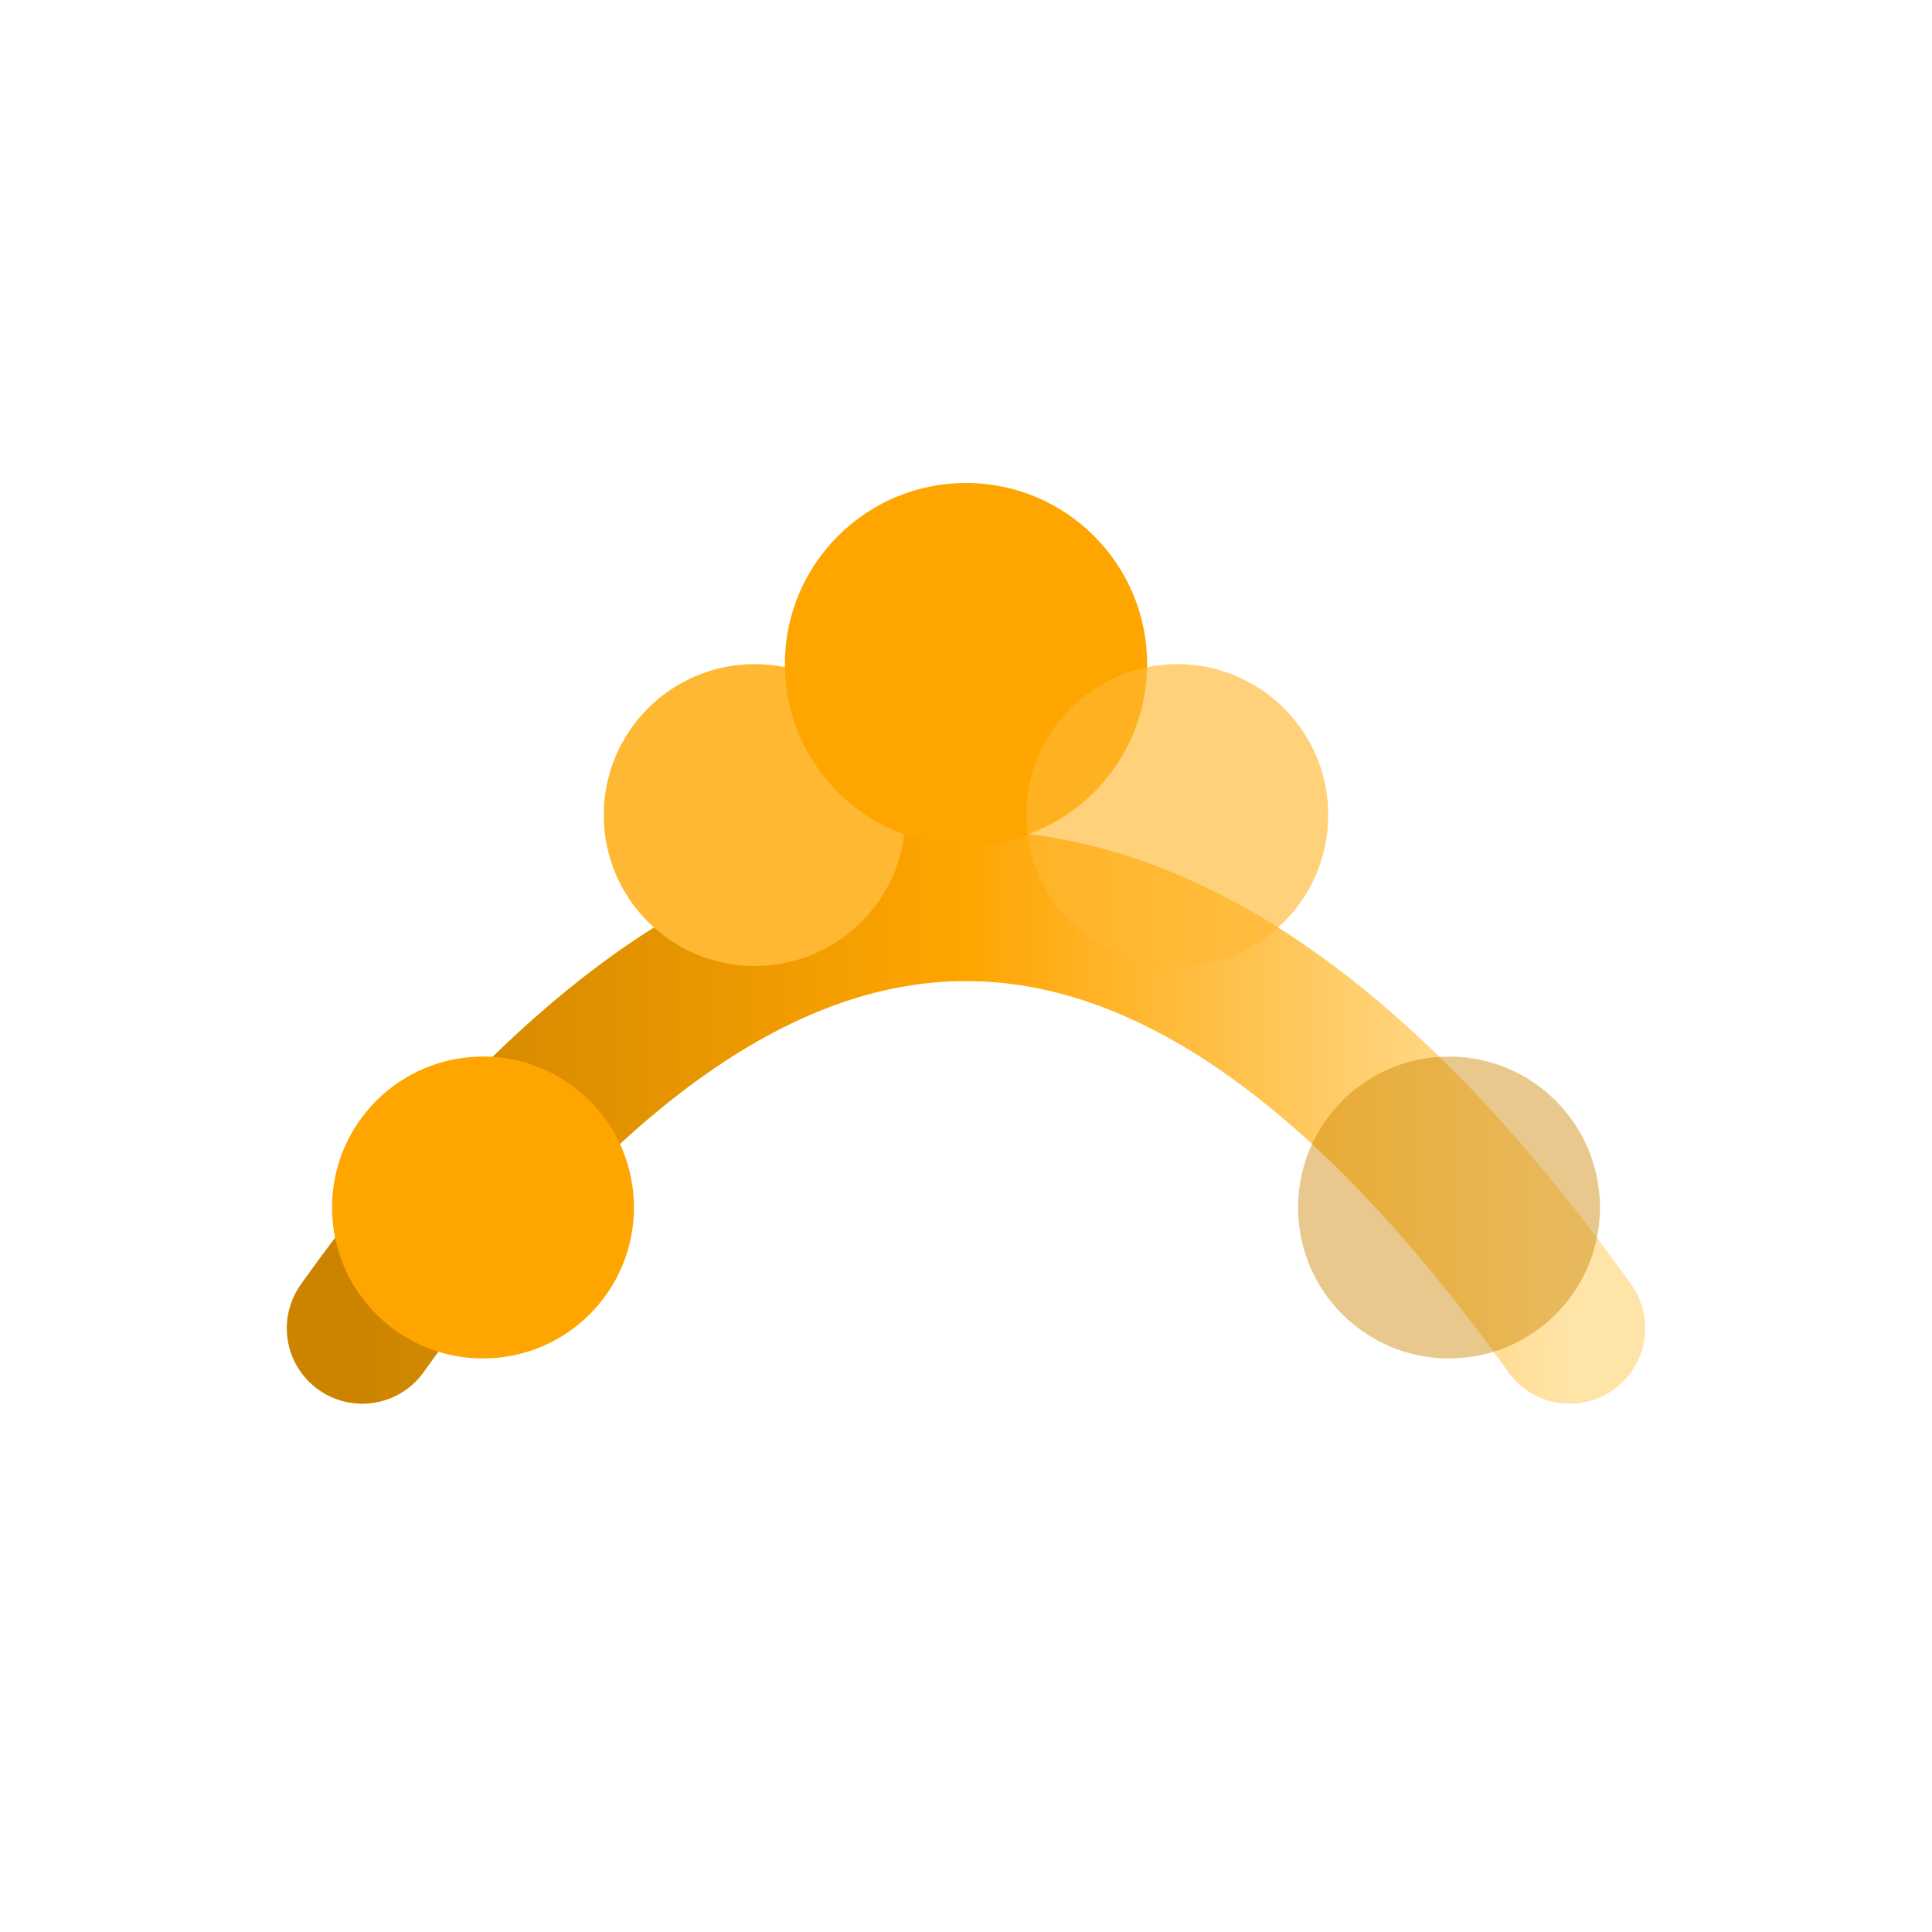
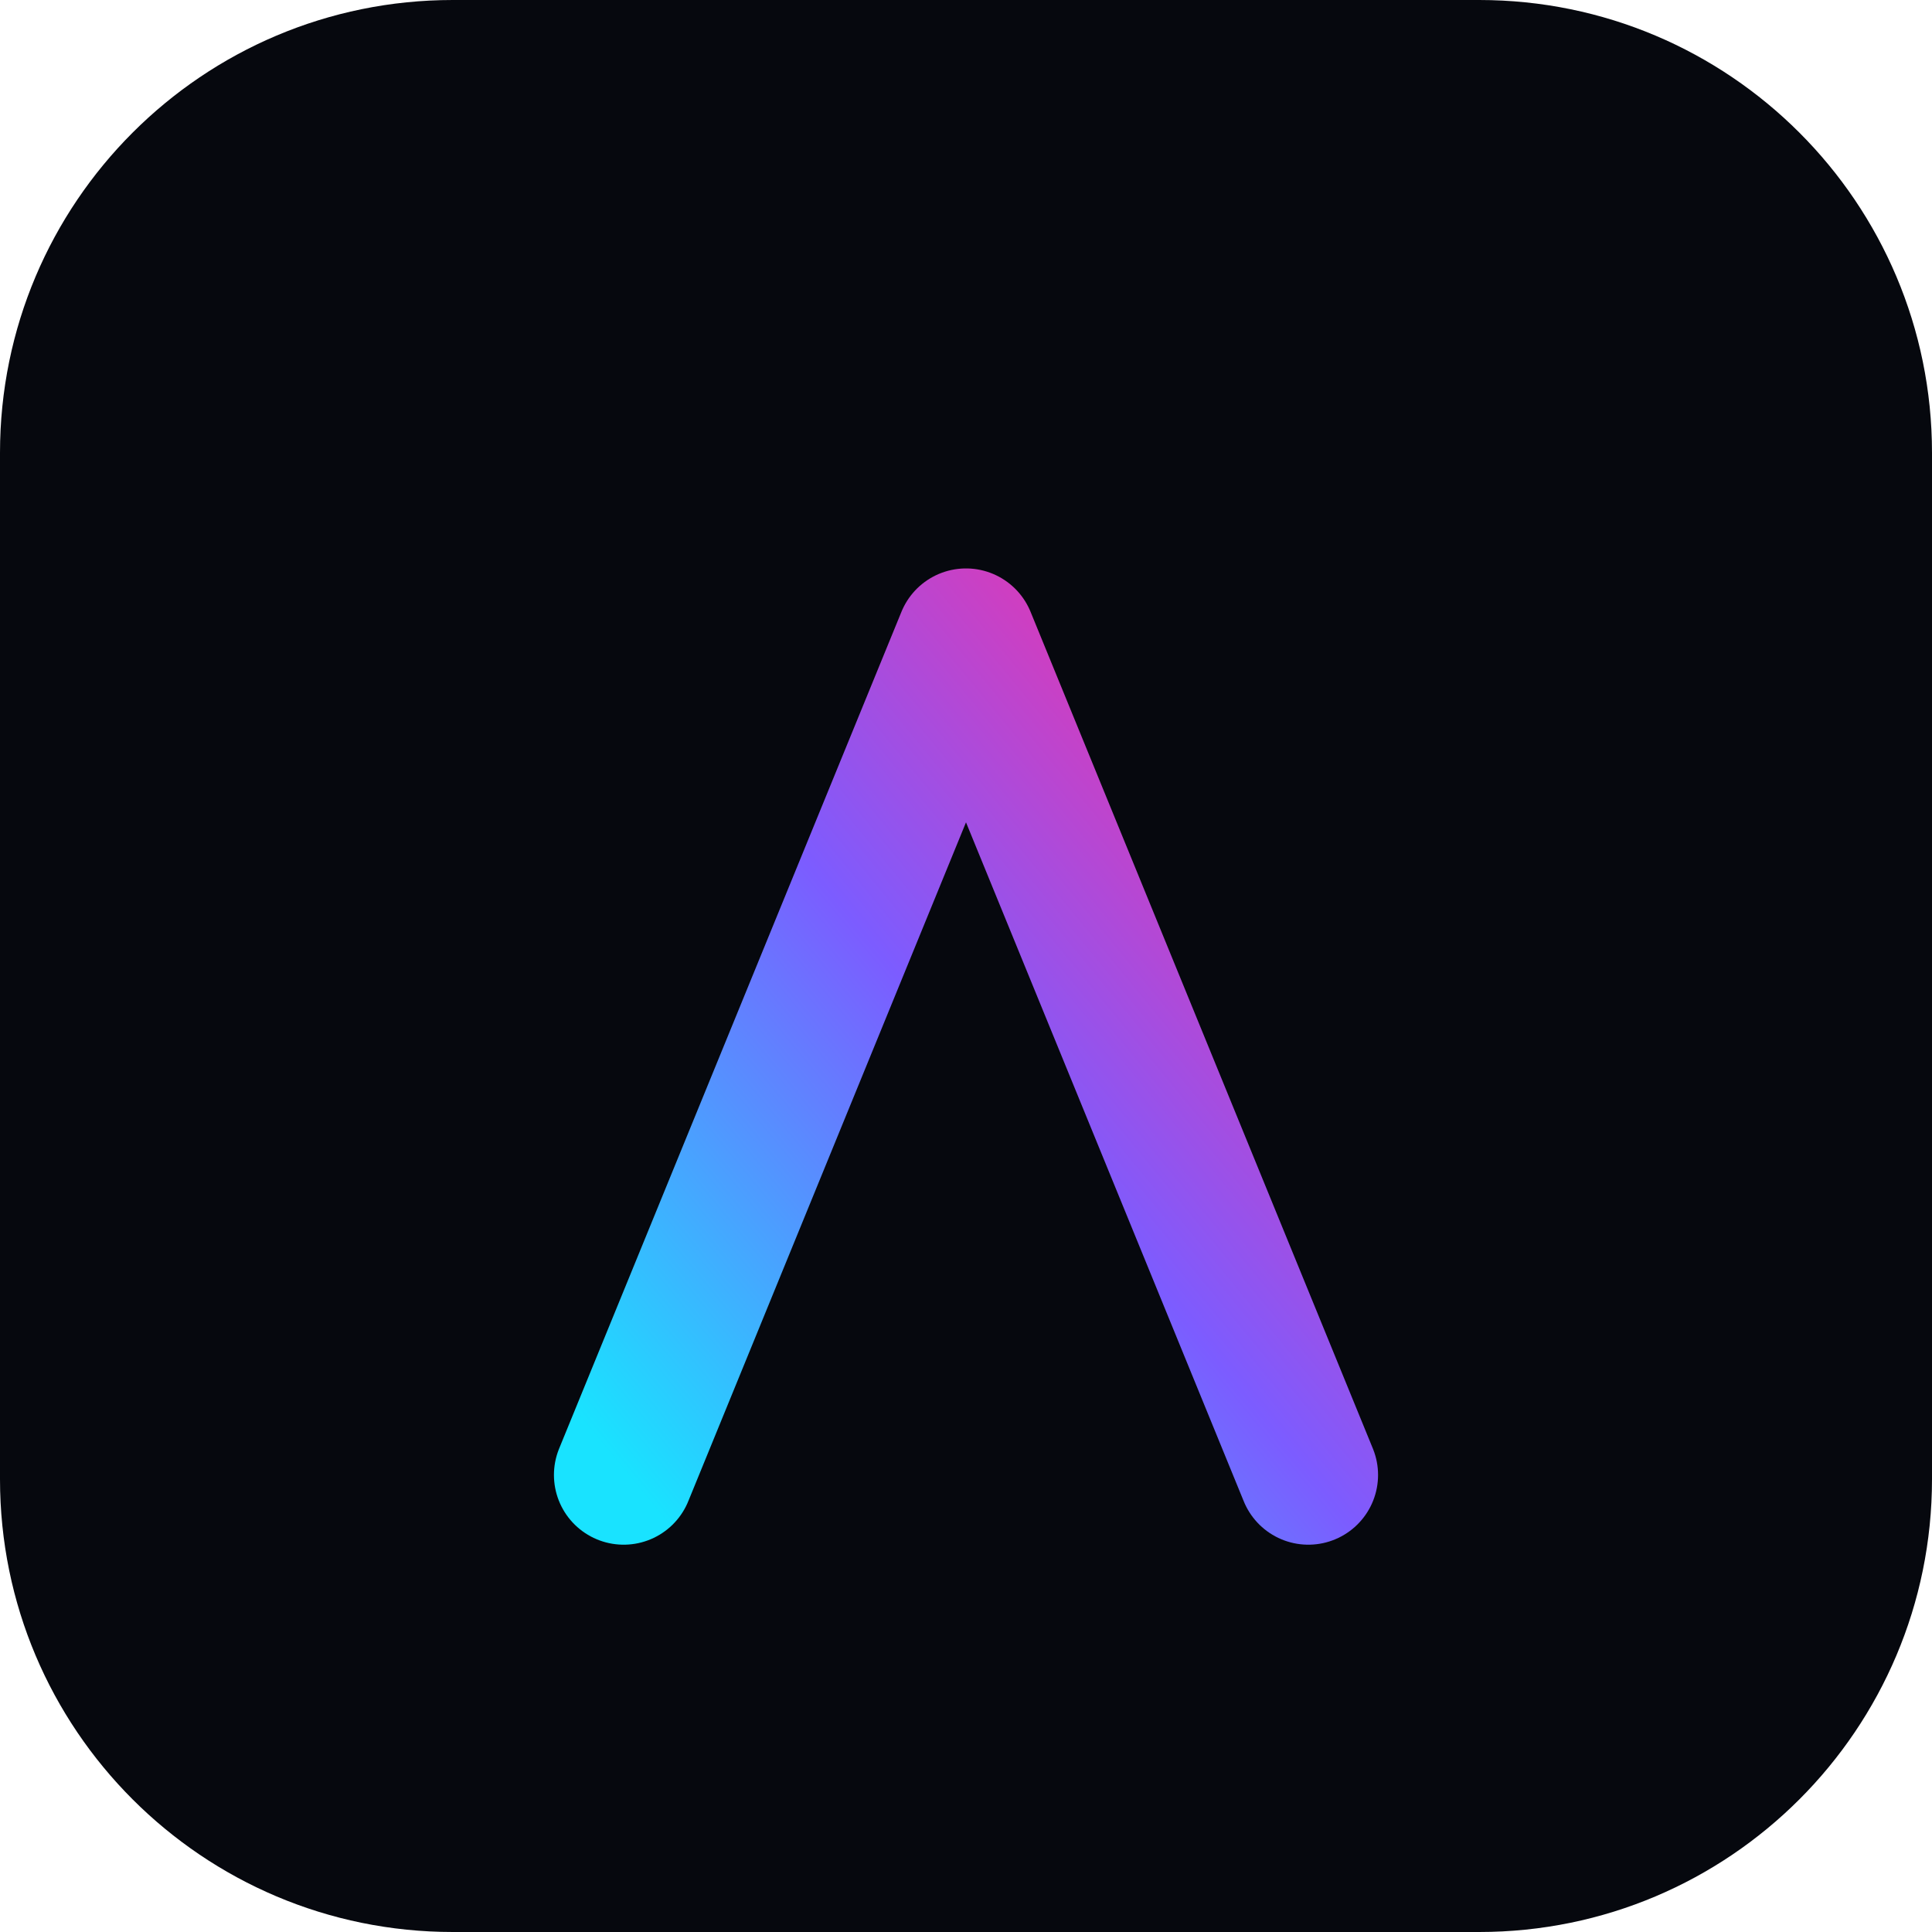
- <svg xmlns="http://www.w3.org/2000/svg" aria-label="AmbientNav" role="img" viewBox="0 0 32 32">
+ <svg xmlns="http://www.w3.org/2000/svg" viewBox="0 0 64 64" width="64" height="64">
  <defs>
-     <linearGradient id="strip" x1="0%" x2="100%" y1="50%" y2="50%">
-       <stop offset="0%" stop-color="#CC8400" />
-       <stop offset="50%" stop-color="orange" />
-       <stop offset="100%" stop-color="#FFE4A8" />
+     <linearGradient id="favGrad" x1="0%" y1="100%" x2="100%" y2="0%">
+       <stop offset="0%" stop-color="#19E3FF" />
+       <stop offset="50%" stop-color="#7C5CFF" />
+       <stop offset="100%" stop-color="#FF2D9C" />
    </linearGradient>
  </defs>
-   <path fill="none" stroke="url(#strip)" stroke-linecap="round" stroke-width="2.5" d="M6 22 Q16 8 26 22" />
-   <circle cx="8" cy="20" r="2.5" fill="orange" />
-   <circle cx="12.5" cy="13.5" r="2.5" fill="#FFB833" />
-   <circle cx="16" cy="11" r="3" fill="orange" />
-   <circle cx="19.5" cy="13.5" r="2.5" fill="#FFB833" opacity=".65" />
-   <circle cx="24" cy="20" r="2.5" fill="#CC8400" opacity=".45" />
+   <rect width="64" height="64" rx="15" fill="#06080E" />
+   <g transform="translate(32 35) scale(0.42) translate(-50 -50)" fill="none" stroke="url(#favGrad)" stroke-width="11" stroke-linecap="round" stroke-linejoin="round">
+     <path d="M23 83 L50 17 L77 83" />
+     <path d="M35 59 L65 59" />
+   </g>
</svg>
